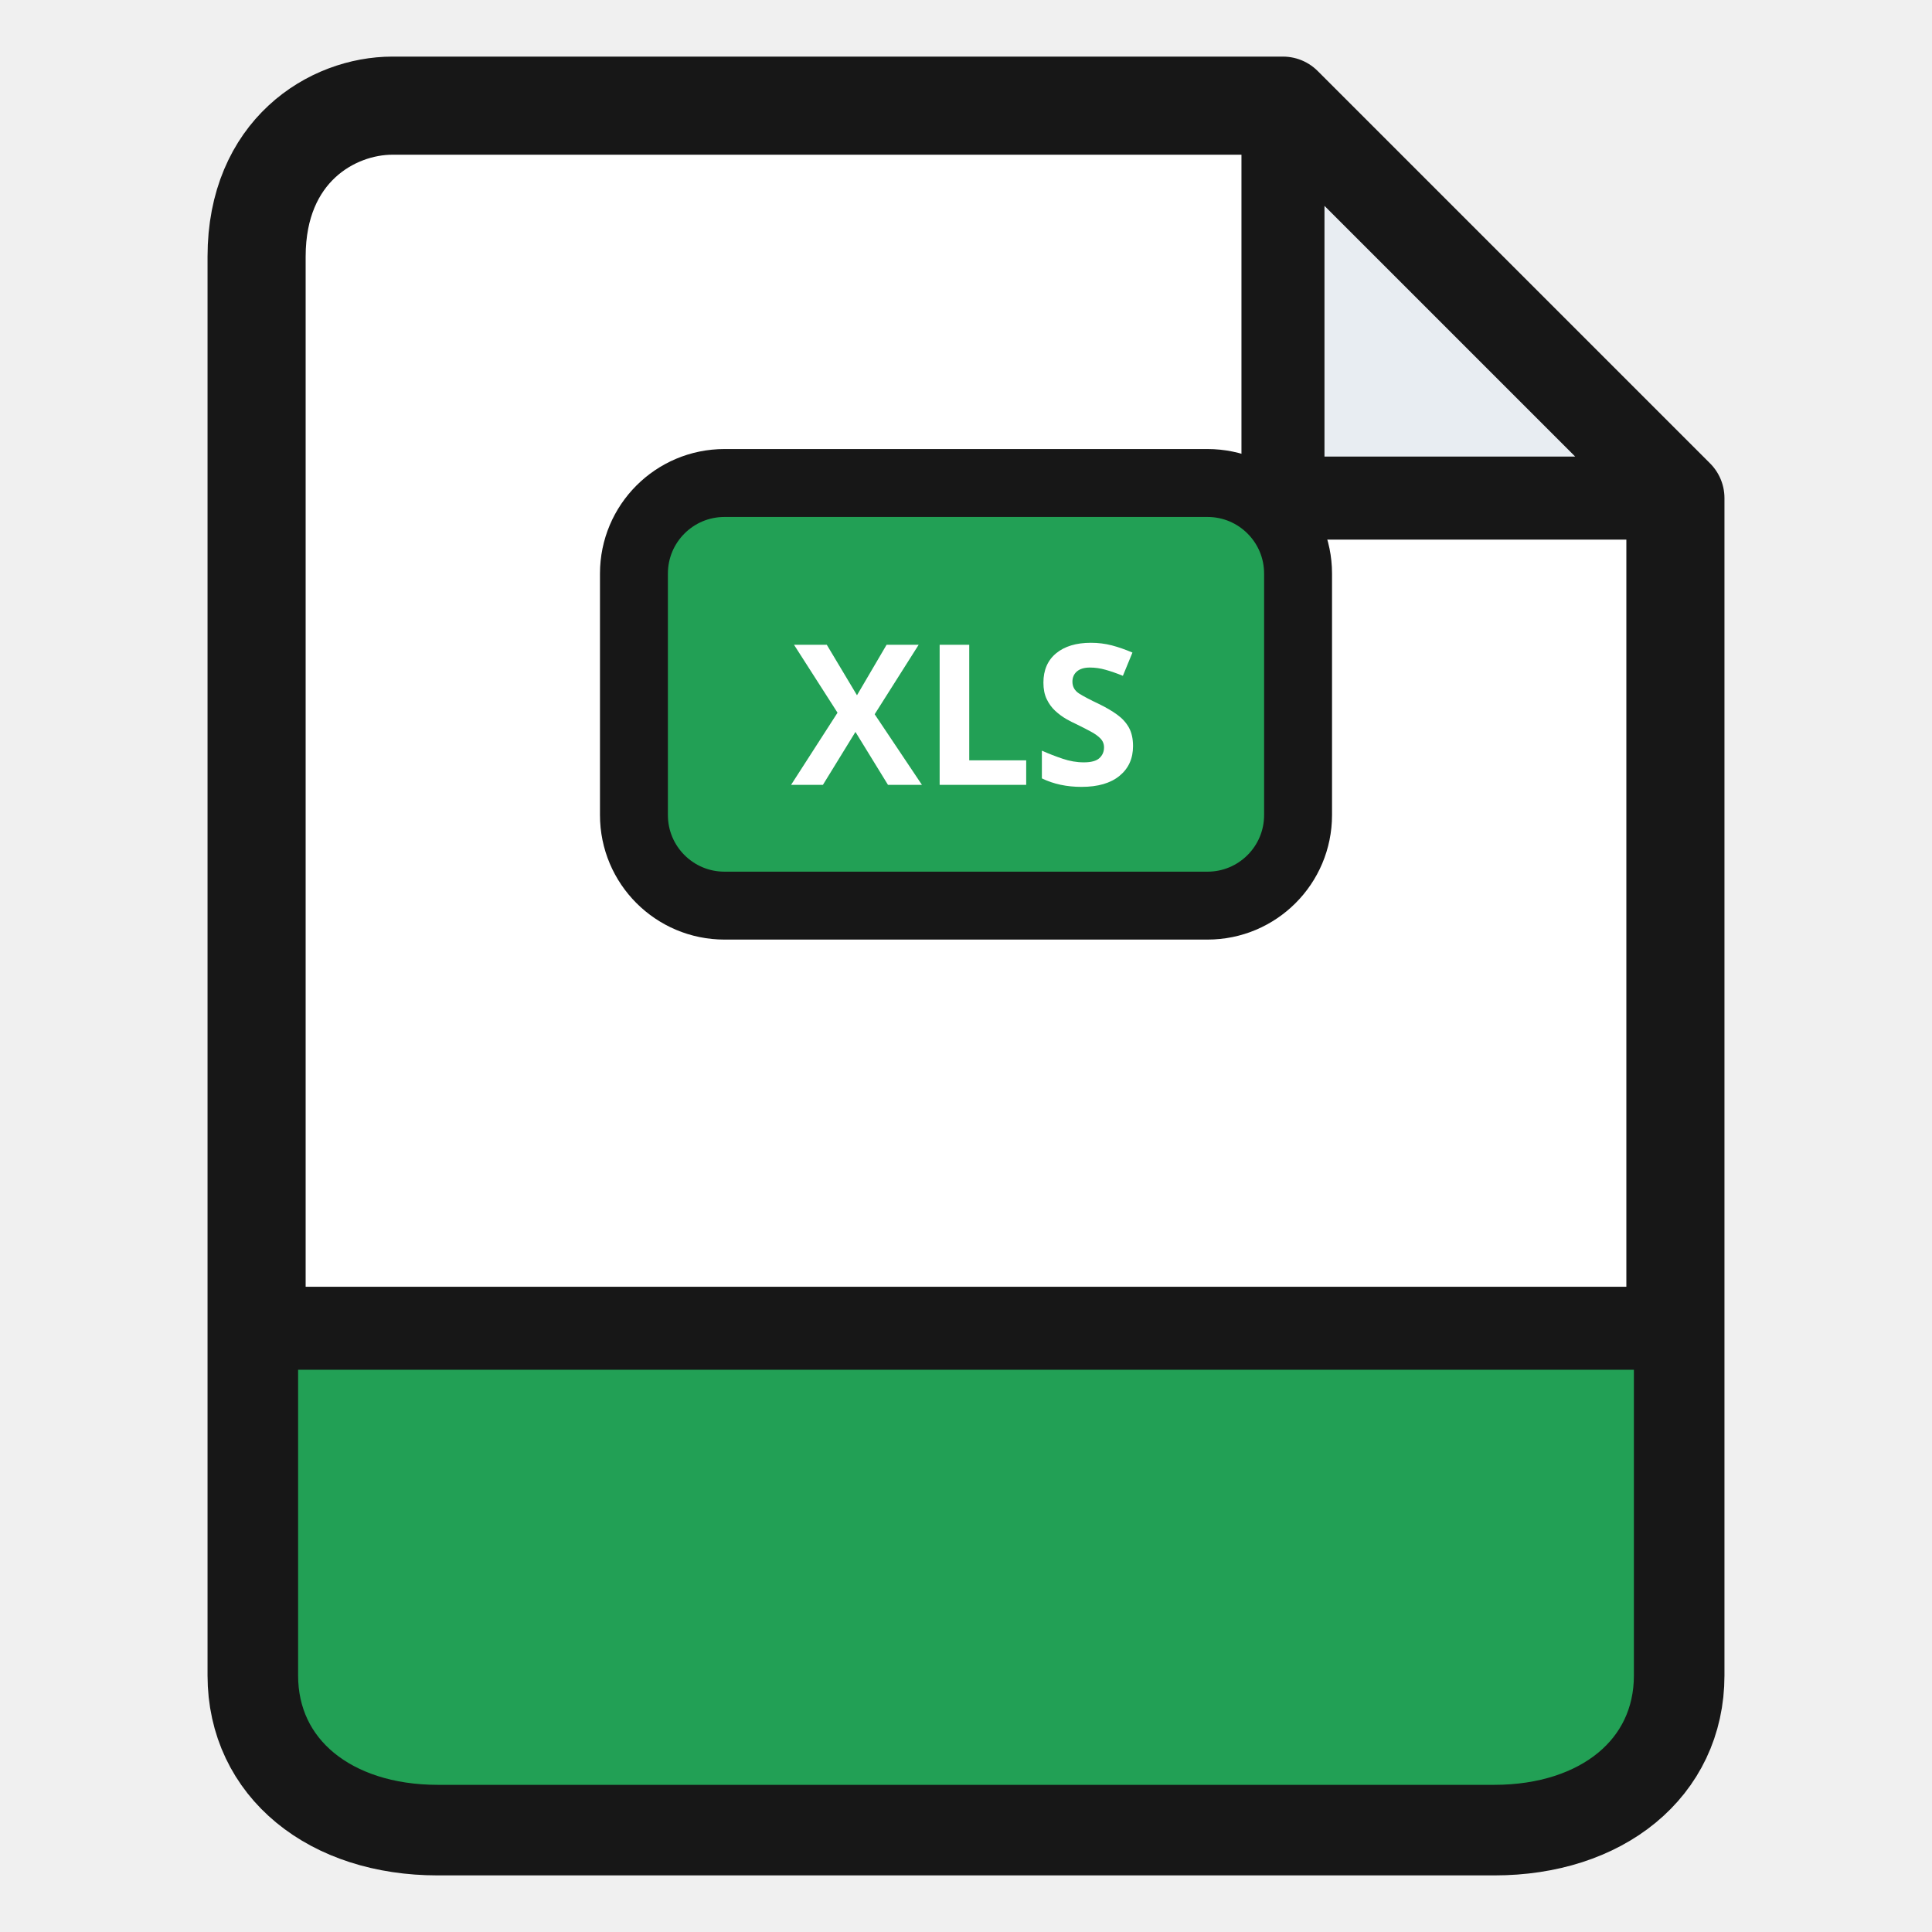
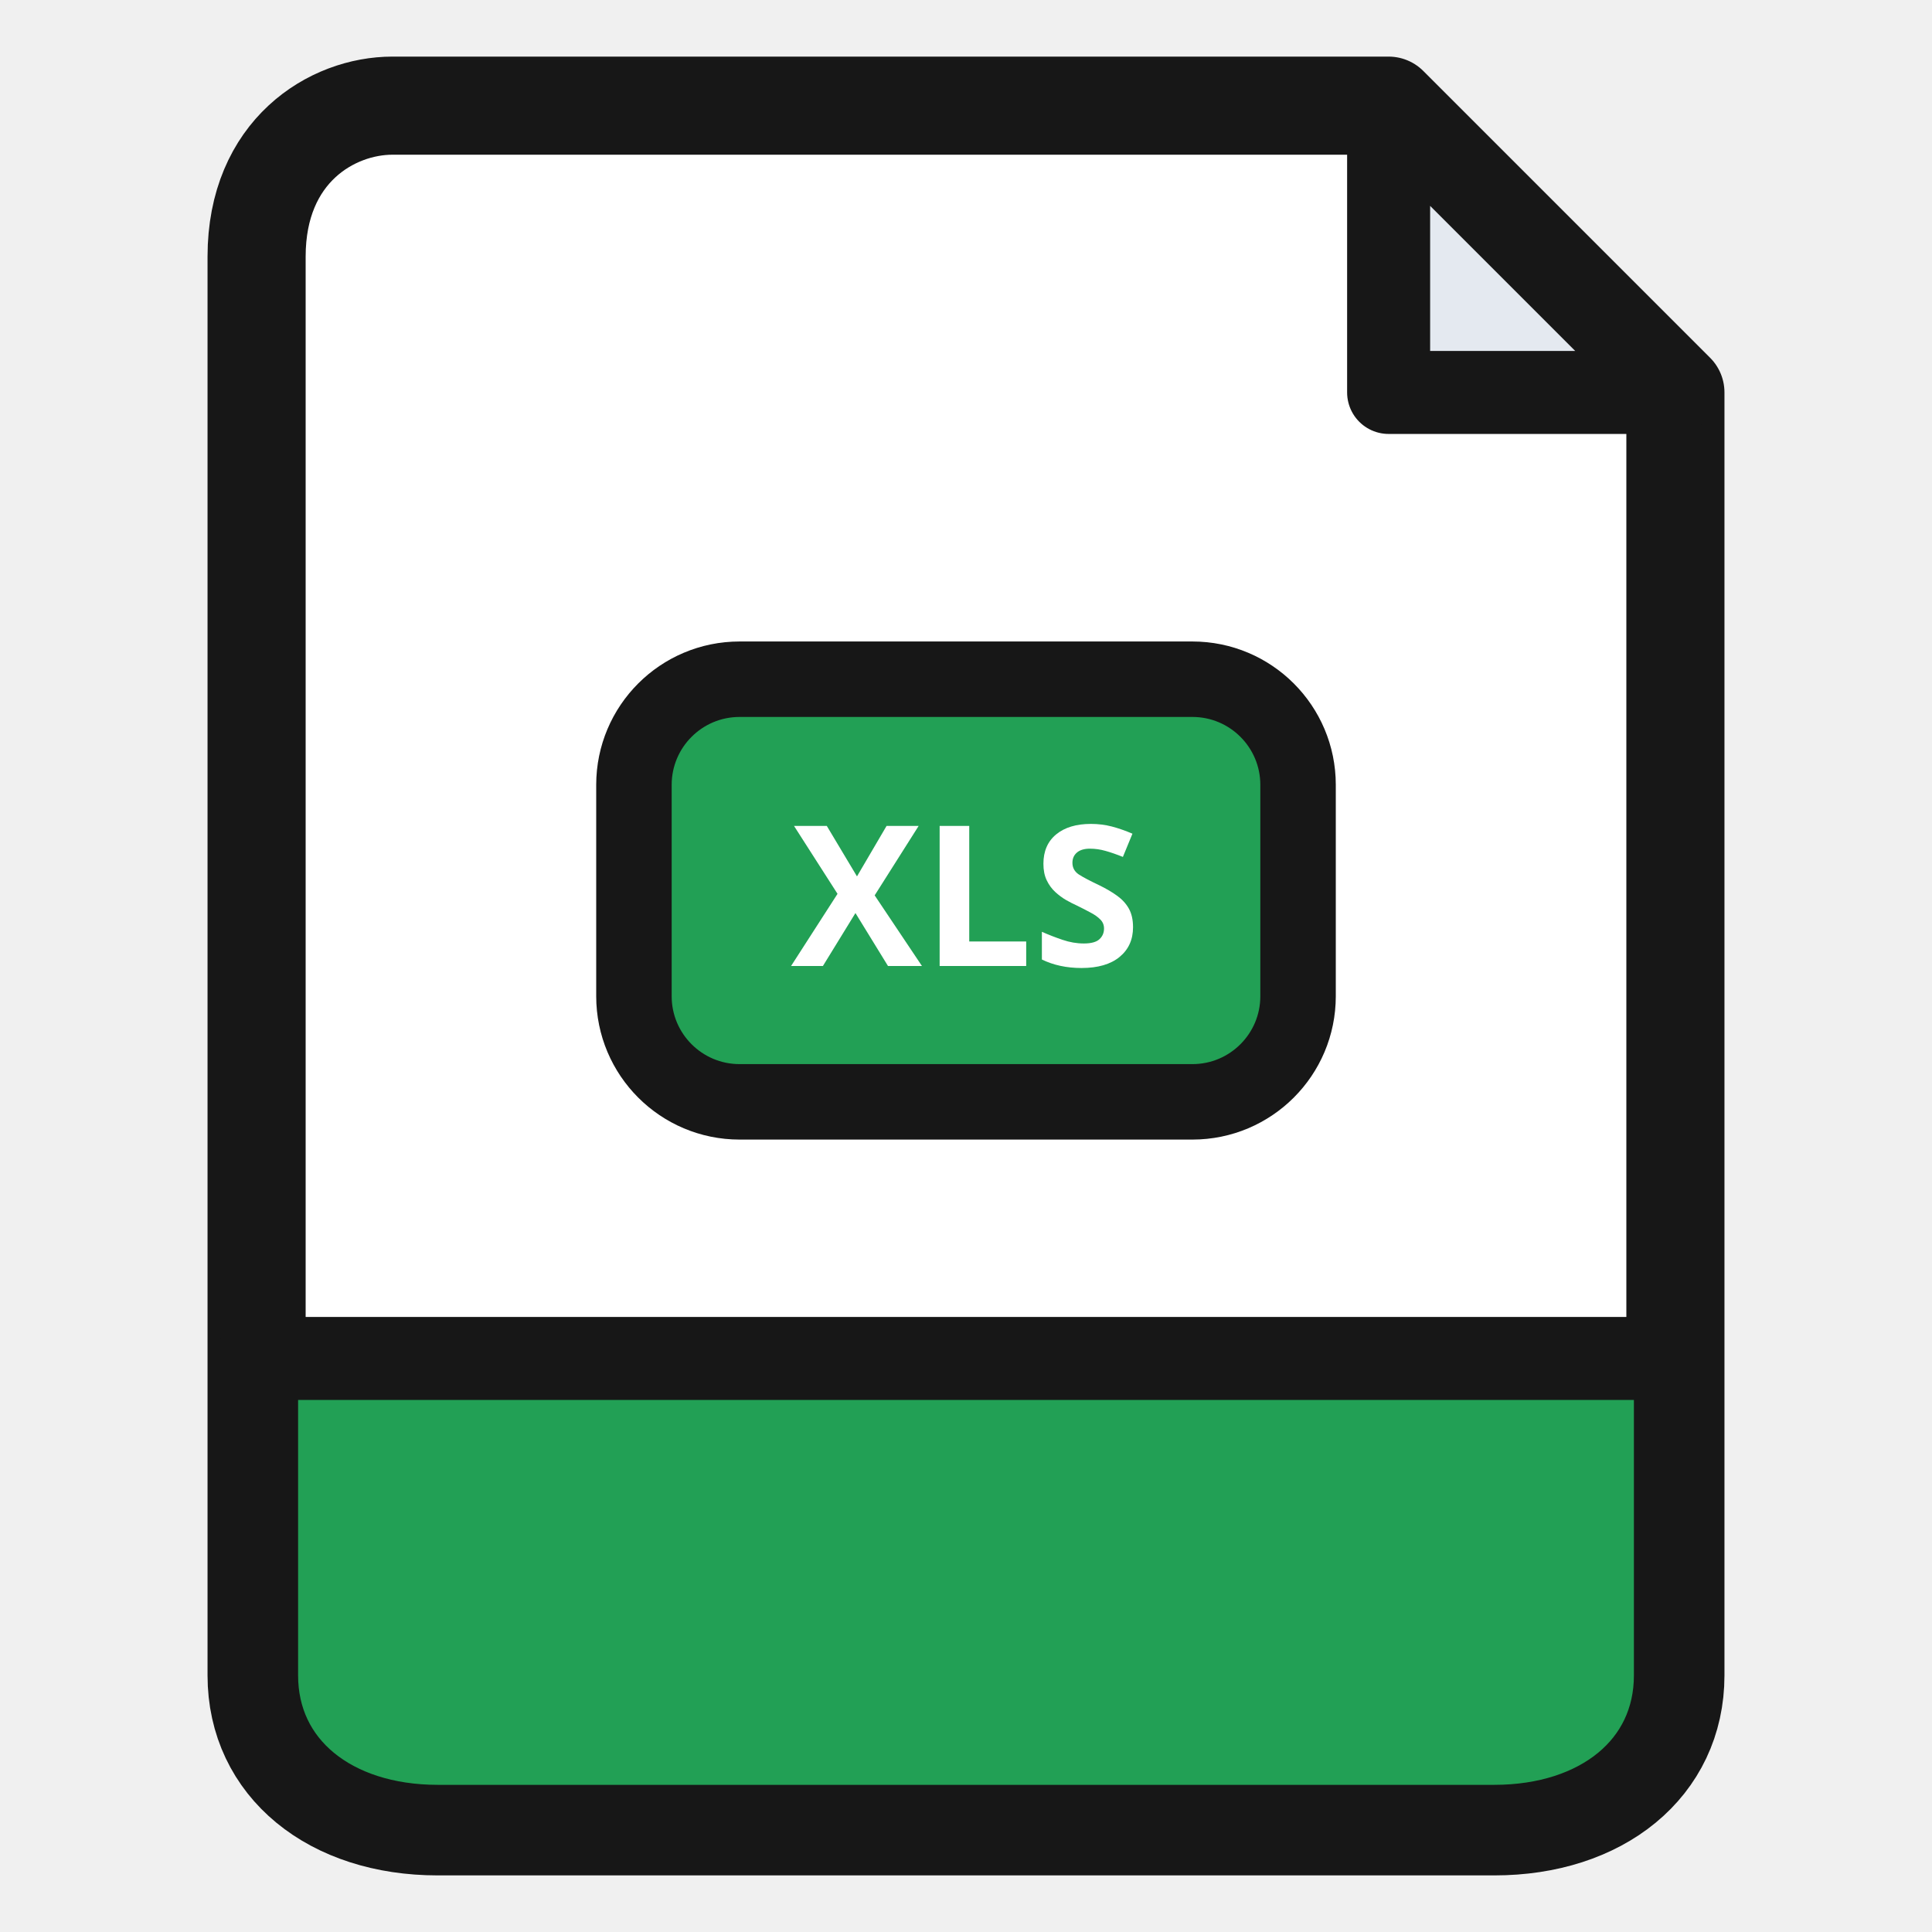
<svg xmlns="http://www.w3.org/2000/svg" viewBox="0 0 256 256" width="256" height="256">
-   <path d="M 52 14            L 170 14            L 222 66            L 222 222            C 222 234, 212 242, 198 242            L 58 242            C 44 242, 34 234, 34 222            L 34 34            C 34 20, 44 14, 52 14 Z" fill="#FFFFFF" stroke="#171717" stroke-width="13" stroke-linejoin="round" stroke-linecap="round" />
-   <path d="M 170 14 L 170 66 L 222 66 Z" fill="#E8EDF2" stroke="#171717" stroke-width="11" stroke-linejoin="round" />
-   <path d="M 34 176 L 34 222 C 34 234, 44 242, 58 242 L 198 242 C 212 242, 222 234, 222 222 L 222 176 Z" fill="#22A055" stroke="#171717" stroke-width="11" stroke-linejoin="round" />
-   <g transform="translate(128, 100)">
-     <rect x="-44" y="-36" width="88" height="56" rx="12" fill="#22A055" stroke="#171717" stroke-width="9" />
-     <text x="0" y="4" font-family="sans-serif" font-weight="900" font-size="26" fill="#FFFFFF" text-anchor="middle">XLS</text>
+   <path d="M 52 14            L 184 14            L 222 52            L 222 222            C 222 234, 212 242, 198 242            L 58 242            C 44 242, 34 234, 34 222            L 34 34            C 34 20, 44 14, 52 14 Z" fill="#FFFFFF" stroke="#171717" stroke-width="13" stroke-linejoin="round" stroke-linecap="round" />
+   <path d="M 184 14 L 184 52 L 222 52 Z" fill="#E4E9F0" stroke="#171717" stroke-width="11" stroke-linejoin="round" />
+   <path d="M 34 180 L 34 222 C 34 234, 44 242, 58 242 L 198 242 C 212 242, 222 234, 222 222 L 222 180 Z" fill="#22A055" stroke="#171717" stroke-width="11" stroke-linejoin="round" />
+   <g transform="translate(128, 118)">
+     <rect x="-44" y="-28" width="88" height="56" rx="14" fill="#22A055" stroke="#171717" stroke-width="10" />
+     <text x="0" y="10" font-family="sans-serif" font-weight="900" font-size="26" fill="#FFFFFF" text-anchor="middle">XLS</text>
  </g>
</svg>
